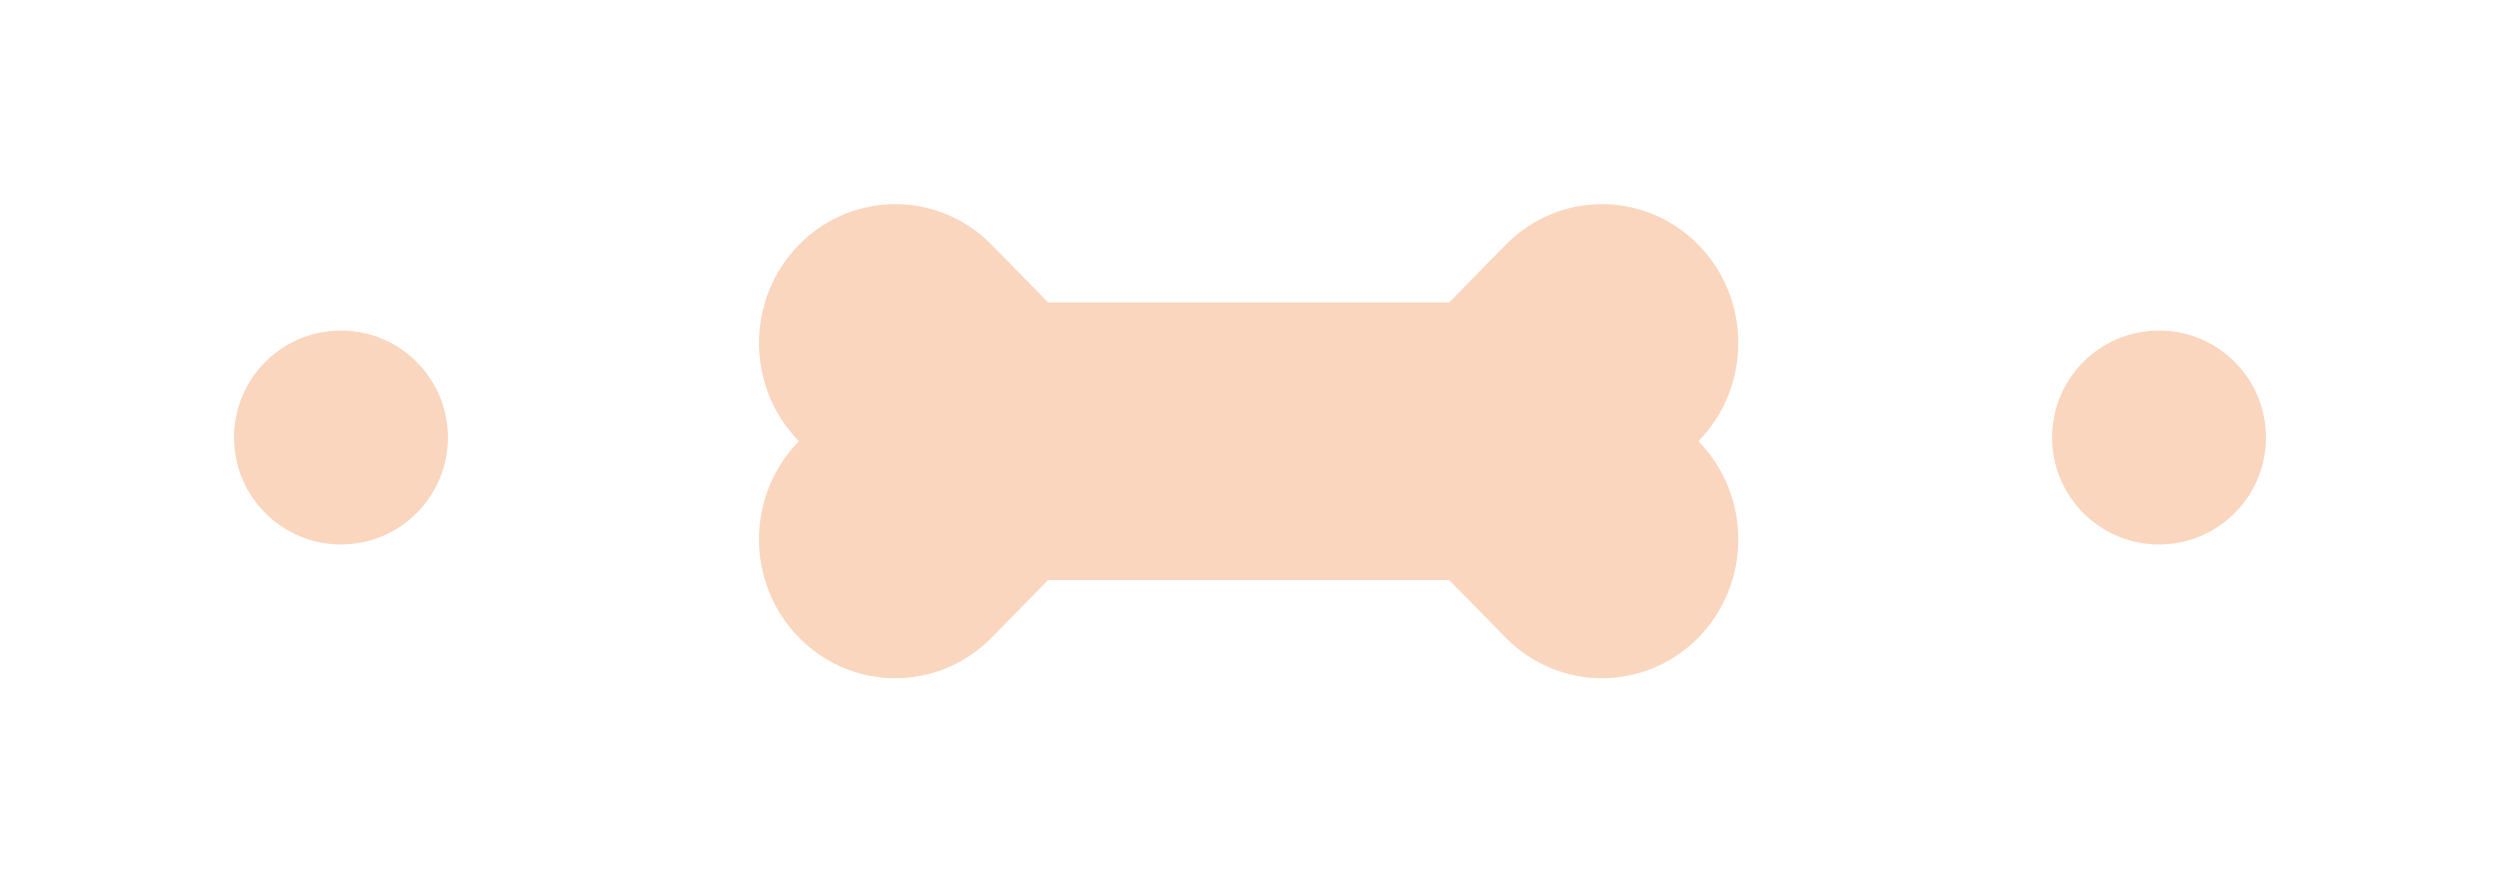
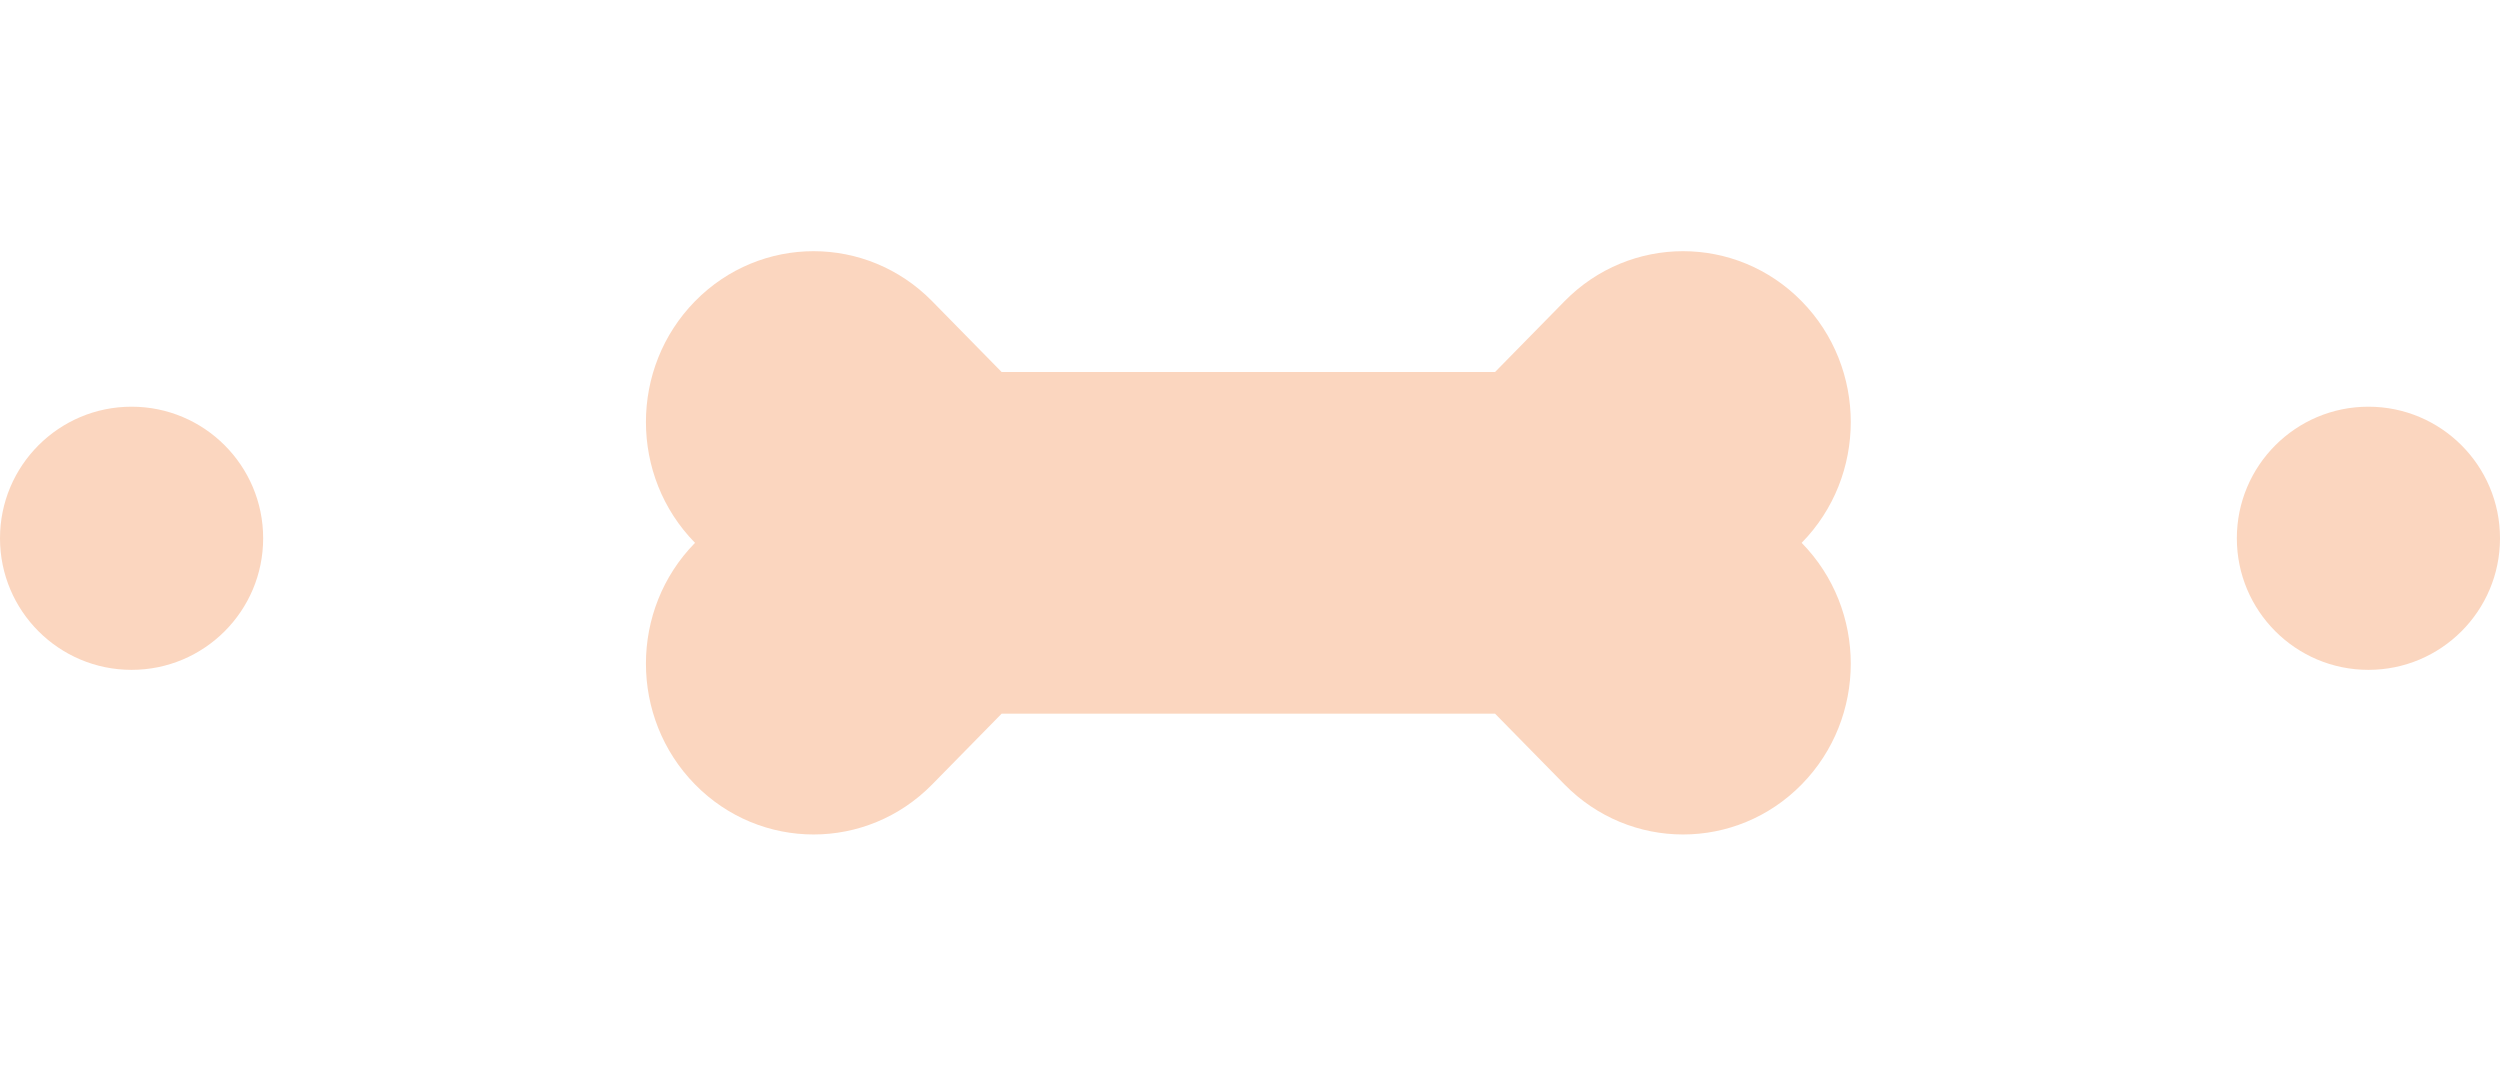
- <svg xmlns="http://www.w3.org/2000/svg" width="100" height="35" viewBox="0 0 209 90" fill="none">
+ <svg xmlns="http://www.w3.org/2000/svg" viewBox="0 0 209 90" fill="none">
  <path d="M150.618 65.58C145.146 71.156 136.266 71.156 130.794 65.58C129.342 64.101 127.257 61.977 124.986 59.663L83.737 59.663C81.468 61.974 79.384 64.097 77.929 65.58C72.456 71.156 63.577 71.156 58.104 65.58C52.632 60.004 52.632 50.957 58.104 45.382C52.632 39.806 52.632 30.759 58.104 25.183C63.58 19.604 72.456 19.607 77.929 25.183C79.381 26.662 81.465 28.786 83.737 31.101L124.986 31.101C127.258 28.786 129.342 26.663 130.794 25.183C136.269 19.604 145.146 19.607 150.619 25.183C156.091 30.759 156.094 39.803 150.618 45.382C156.091 50.957 156.094 60.001 150.618 65.58Z" fill="#FBD6BF" />
  <circle cx="198" cy="45" r="11" fill="#FBD6BF" />
  <circle cx="11" cy="45" r="11" fill="#FBD6BF" />
</svg>
